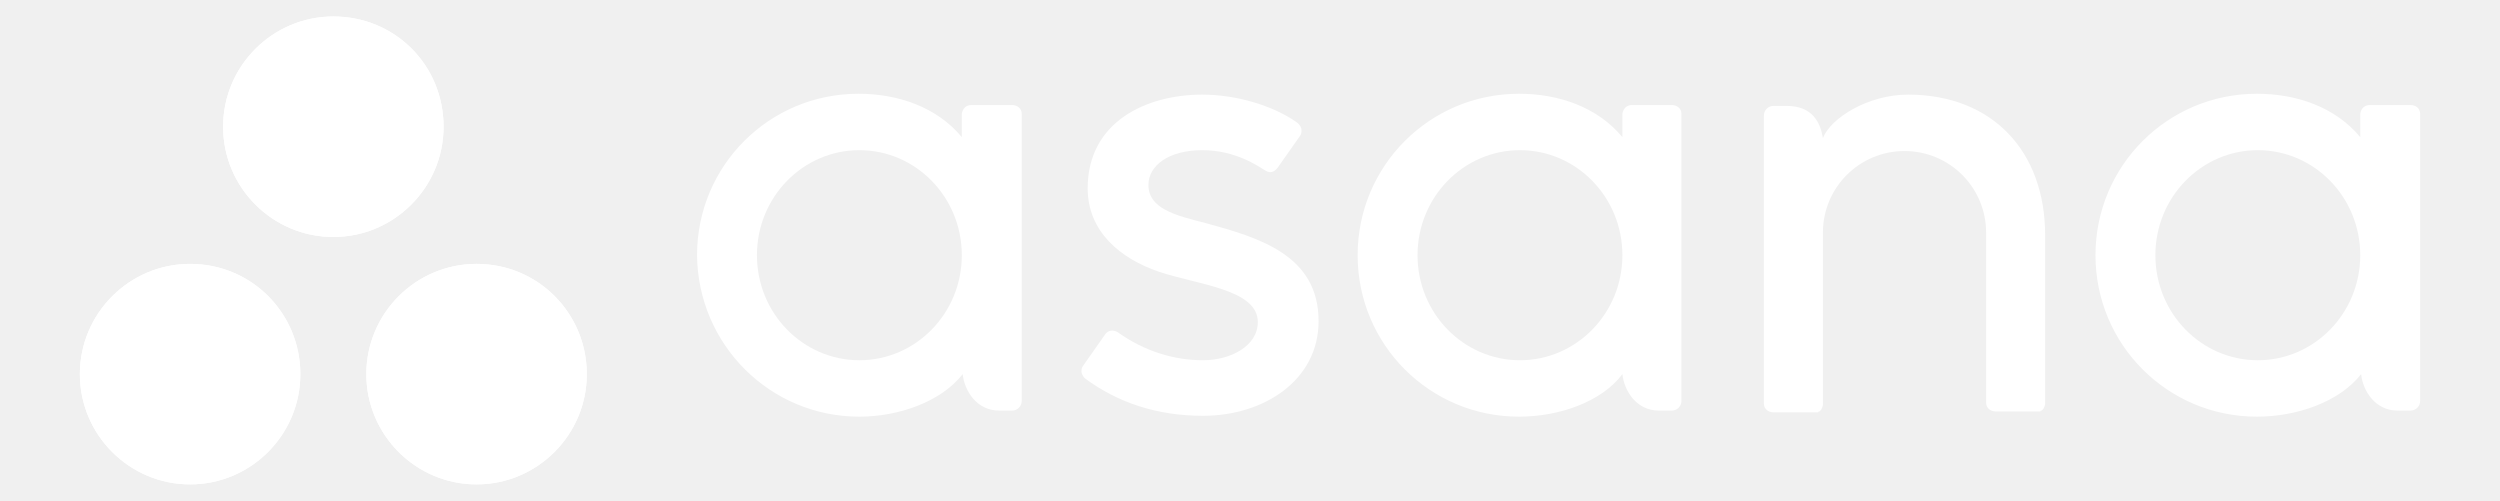
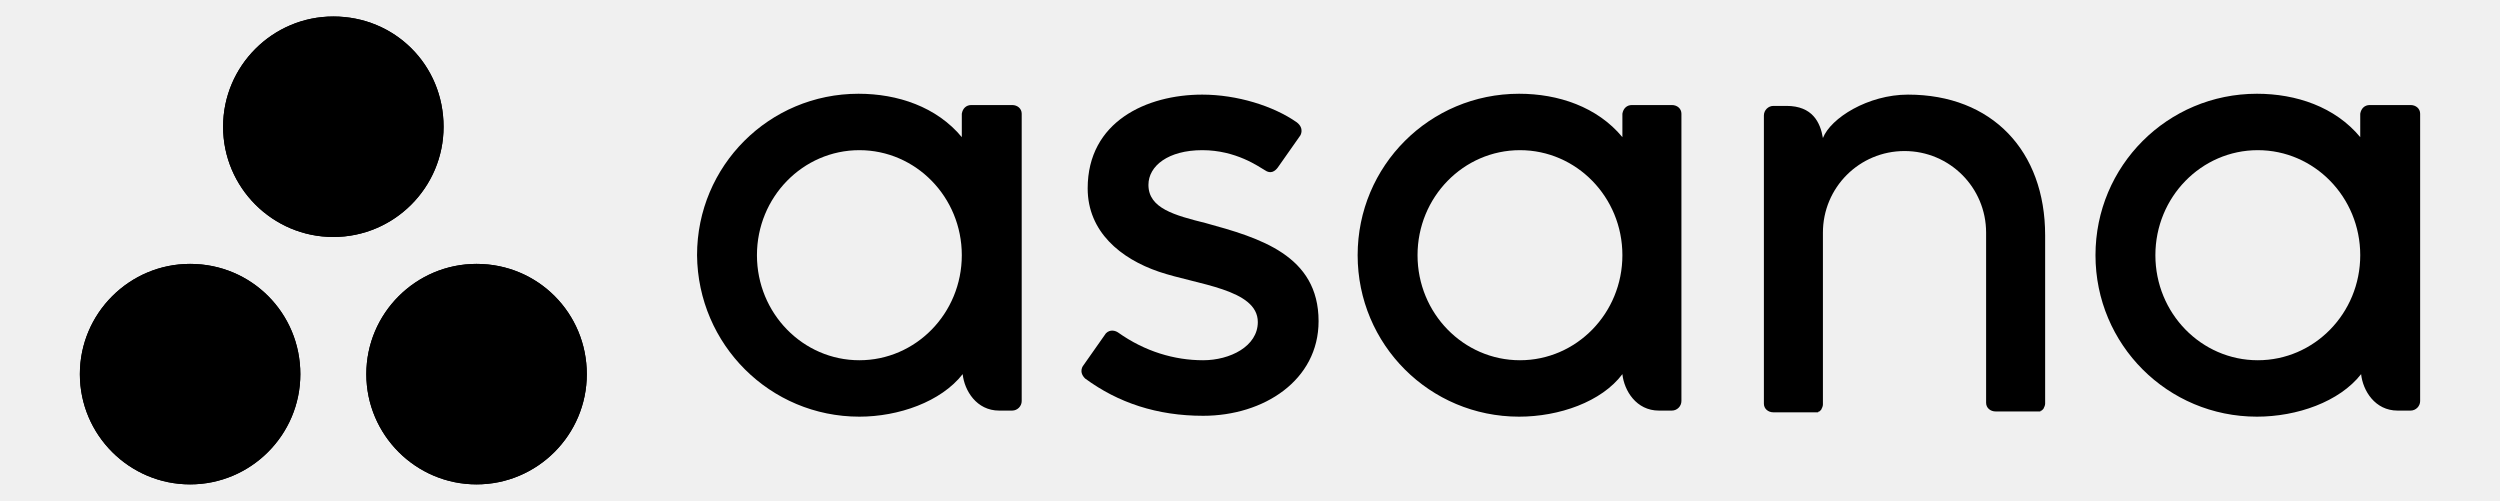
<svg xmlns="http://www.w3.org/2000/svg" xmlns:xlink="http://www.w3.org/1999/xlink" version="1.1" id="Layer_1" x="0px" y="0px" viewBox="0 0 288 57.7" style="enable-background:new 0 0 288 57.7;" xml:space="preserve">
  <style type="text/css">
-   .st0{fill:#FFFFFF;}
- 	.st1{clip-path:url(#SVGID_2_);fill:#FFFFFF;}
+   .st0{fill:#000000;}
+ 	.st1{clip-path:url(#SVGID_2_);fill:#000000;}
 </style>
  <g>
    <g>
      <path class="st0" d="M110.9,43.1c0.2,1.9,1.6,4.2,4.2,4.2h1.5c0.6,0,1.1-0.5,1.1-1.1V13.1h0c0-0.6-0.5-1-1.1-1h-4.7    c-0.6,0-1,0.4-1.1,1h0v2.7c-2.9-3.5-7.4-5-11.9-5c-10.3,0-18.6,8.3-18.6,18.6C80.4,39.7,88.7,48,99,48v0    C103.5,48,108.4,46.3,110.9,43.1L110.9,43.1z M99,41.5c-6.5,0-11.8-5.4-11.8-12.1c0-6.7,5.3-12.1,11.8-12.1    c6.5,0,11.8,5.4,11.8,12.1C110.8,36.1,105.5,41.5,99,41.5z">
   </path>
      <path class="st0" d="M186.9,43.1c0.2,1.9,1.6,4.2,4.2,4.2h1.5c0.6,0,1.1-0.5,1.1-1.1V13.1h0c0-0.6-0.5-1-1.1-1H188    c-0.6,0-1,0.4-1.1,1h0v2.7c-2.9-3.5-7.4-5-11.9-5c-10.3,0-18.6,8.3-18.6,18.6c0,10.3,8.3,18.6,18.6,18.6v0    C179.6,48,184.5,46.3,186.9,43.1L186.9,43.1z M175.1,41.5c-6.5,0-11.8-5.4-11.8-12.1c0-6.7,5.3-12.1,11.8-12.1    c6.5,0,11.8,5.4,11.8,12.1C186.9,36.1,181.6,41.5,175.1,41.5z">
   </path>
      <path class="st0" d="M272,43.1c0.2,1.9,1.6,4.2,4.2,4.2h1.5c0.6,0,1.1-0.5,1.1-1.1V13.1h0c0-0.6-0.5-1-1.1-1H273    c-0.6,0-1,0.4-1.1,1h0v2.7c-2.9-3.5-7.4-5-11.9-5c-10.3,0-18.6,8.3-18.6,18.6c0,10.3,8.3,18.6,18.6,18.6v0    C264.6,48,269.5,46.3,272,43.1L272,43.1z M260.1,41.5c-6.5,0-11.8-5.4-11.8-12.1c0-6.7,5.3-12.1,11.8-12.1    c6.5,0,11.8,5.4,11.8,12.1C271.9,36.1,266.6,41.5,260.1,41.5z">
   </path>
      <path class="st0" d="M235.6,44.2l0-17.1h0c0-9.7-6.1-16.2-15.8-16.2c-4.6,0-8.9,2.7-9.8,5c-0.3-1.8-1.2-3.7-4.2-3.7h-1.5    c-0.6,0-1.1,0.5-1.1,1.1v29.9c0,0,0,0,0,0v3.2v0.1h0c0,0.6,0.5,1,1.1,1h3.2h1.5c0.1,0,0.1,0,0.2,0c0,0,0.1,0,0.1,0    c0,0,0.1,0,0.1,0c0,0,0.1,0,0.1-0.1c0,0,0,0,0.1,0c0,0,0.1-0.1,0.1-0.1c0,0,0,0,0,0c0,0,0.1-0.1,0.1-0.1c0,0,0,0,0,0    c0.1-0.2,0.2-0.4,0.2-0.6h0v-0.1v-2.1v-0.6V26.8c0-5.2,4.2-9.4,9.4-9.4s9.4,4.2,9.4,9.4l0,16.4l0,0c0,0,0,0,0,0v3.1v0.1h0    c0,0.6,0.5,1,1.1,1h3.2h1.5l0,0c0.1,0,0.1,0,0.2,0c0,0,0.1,0,0.1,0c0,0,0.1,0,0.1,0c0,0,0.1,0,0.1-0.1c0,0,0,0,0.1,0    c0,0,0.1-0.1,0.1-0.1c0,0,0,0,0,0c0,0,0.1-0.1,0.1-0.1c0,0,0,0,0,0c0.1-0.2,0.2-0.4,0.2-0.6c0,0,0,0,0,0h0v-0.1L235.6,44.2    L235.6,44.2z">
   </path>
      <path class="st0" d="M128.8,38.3c3.1,2.2,6.5,3.2,9.8,3.2c3.1,0,6.3-1.6,6.3-4.4c0-3.8-7-4.3-11.4-5.8c-4.4-1.5-8.2-4.6-8.2-9.6    c0-7.7,6.8-10.8,13.2-10.8c4,0,8.2,1.3,10.9,3.2c0.9,0.7,0.4,1.5,0.4,1.5l-2.6,3.7c-0.3,0.4-0.8,0.8-1.5,0.3    c-0.7-0.4-3.3-2.3-7.2-2.3c-3.9,0-6.2,1.8-6.2,4c0,2.7,3,3.5,6.6,4.4c6.2,1.7,13,3.7,13,11.3c0,6.8-6.3,10.9-13.3,10.9    c-5.3,0-9.8-1.5-13.6-4.3c-0.8-0.8-0.2-1.5-0.2-1.5l2.6-3.7C127.9,37.9,128.5,38.1,128.8,38.3z">
   </path>
    </g>
    <g>
      <defs>
        <path id="SVGID_1_" d="M51.1,14.6c0,7-5.7,12.7-12.7,12.7c-7,0-12.7-5.7-12.7-12.7c0-7,5.7-12.7,12.7-12.7     C45.5,1.9,51.1,7.5,51.1,14.6z M21.9,30.4c-7,0-12.7,5.7-12.7,12.7c0,7,5.7,12.7,12.7,12.7c7,0,12.7-5.7,12.7-12.7     C34.6,36.1,29,30.4,21.9,30.4z M54.9,30.4c-7,0-12.7,5.7-12.7,12.7c0,7,5.7,12.7,12.7,12.7c7,0,12.7-5.7,12.7-12.7     C67.6,36.1,62,30.4,54.9,30.4z">
    </path>
      </defs>
-       <use href="#SVGID_1_" style="overflow:visible;fill:#FFFFFF;">
+       <use href="#SVGID_1_" style="overflow:visible;fill:#000000;">
   </use>
      <clipPath id="SVGID_2_">
        <use xlink:href="#SVGID_1_" style="overflow:visible;">
    </use>
      </clipPath>
      <path class="st1" d="M38.4,1.3c17.7,0,32,14.3,32,32c0,17.7-14.3,32-32,32c-17.7,0-32-14.3-32-32C6.5,15.6,20.8,1.3,38.4,1.3z">
   </path>
    </g>
  </g>
</svg>
